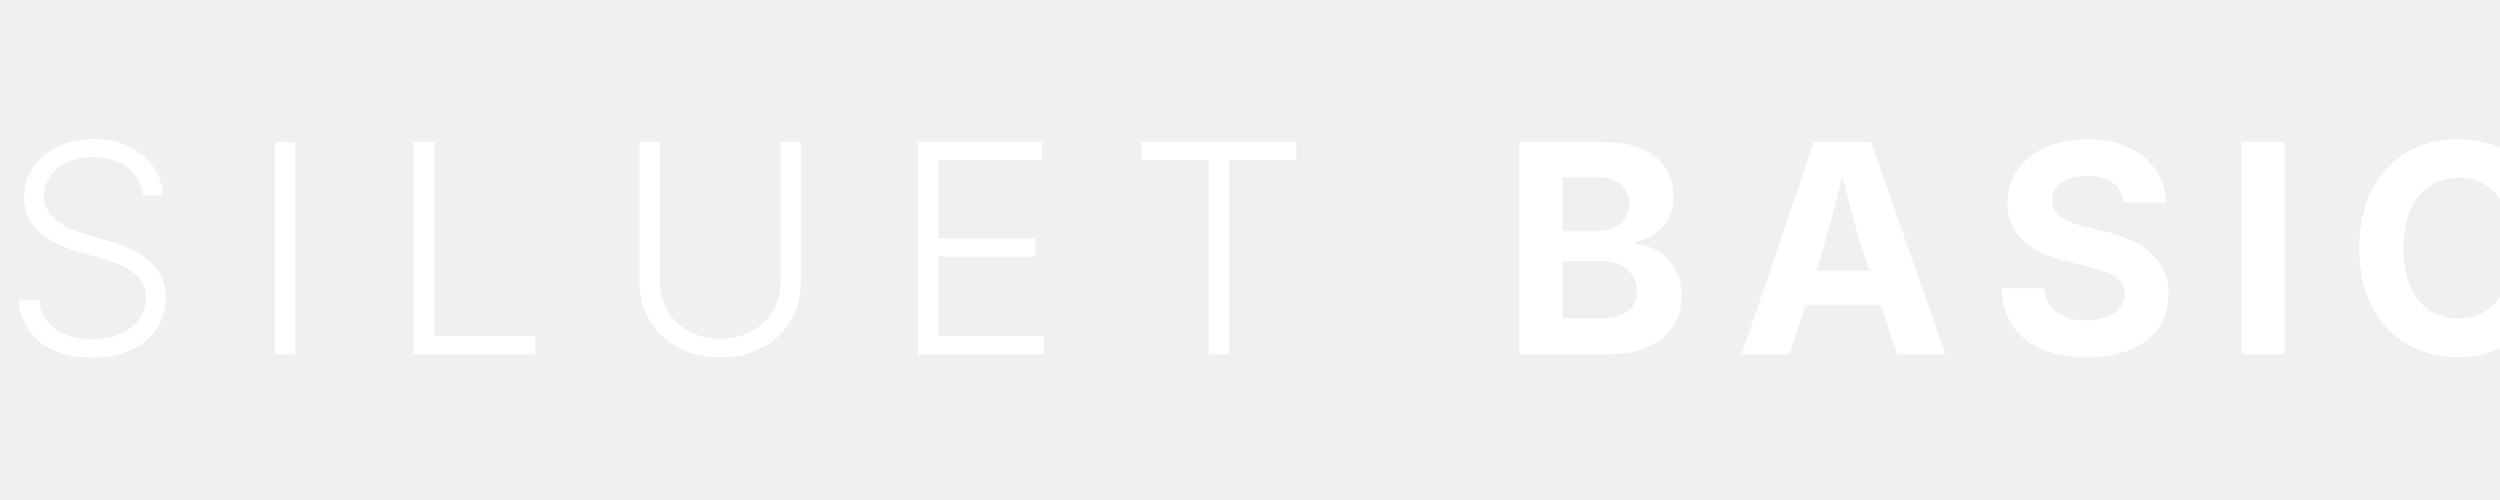
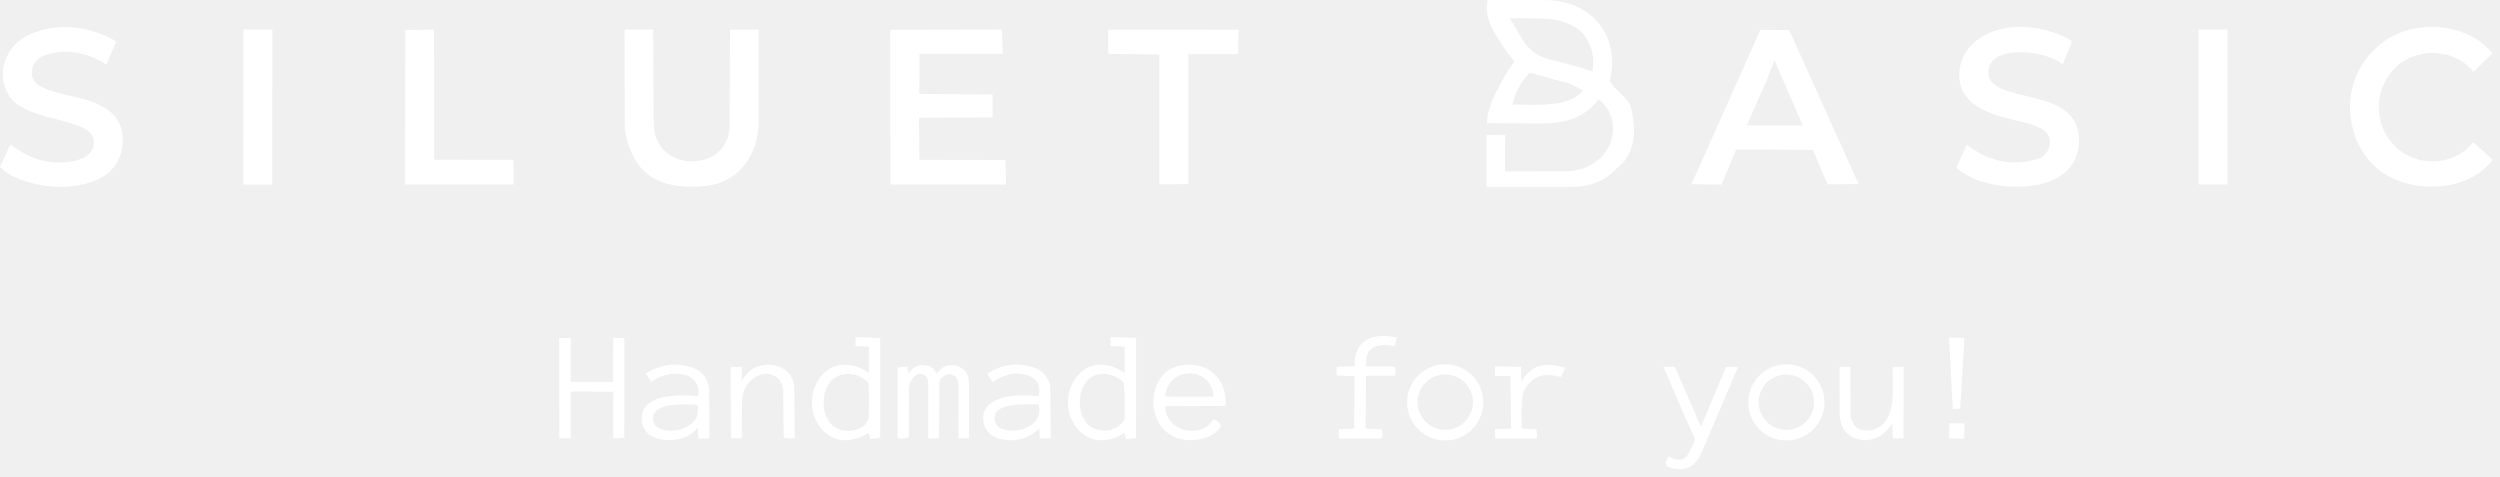
- <svg xmlns="http://www.w3.org/2000/svg" width="240" height="48" viewBox="0 0 240 48" fill="none">
-   <text x="0" y="34" font-family="system-ui, -apple-system, 'Segoe UI', sans-serif" font-size="28" font-weight="300" letter-spacing="6" fill="#FFFFFF">SILUET</text>
-   <text x="144" y="34" font-family="system-ui, -apple-system, 'Segoe UI', sans-serif" font-size="28" font-weight="700" letter-spacing="4" fill="#FFFFFF">BASIC</text>
+ <svg xmlns="http://www.w3.org/2000/svg" width="236" height="45" viewBox="0 0 236 45" fill="none">
+   <path d="M184.015 39.959L184.012 41.4L185.43 41.404L185.434 39.962L184.015 39.959Z" fill="white" />
+   <path d="M185.042 38.586L184.343 38.609L183.99 31.852L185.435 31.903L185.042 38.586Z" fill="white" />
+   <path d="M179.701 34.639L179.685 41.368L178.679 41.397L178.623 39.92C177.737 41.55 175.802 42.096 174.39 40.944C173.904 40.547 173.663 39.65 173.661 39.035L173.649 34.623L174.676 34.633L174.685 39.162C174.685 39.583 174.984 40.138 175.251 40.346C175.597 40.615 176.21 40.693 176.658 40.593C179.169 40.034 178.611 36.653 178.677 34.652L179.701 34.639Z" fill="white" />
+   <path d="M172.231 37.986C172.231 39.973 170.621 41.583 168.634 41.583C166.647 41.583 165.037 39.973 165.037 37.986C165.037 35.999 166.647 34.389 168.634 34.389C170.621 34.389 172.231 35.999 172.231 37.986ZM171.245 37.969C171.245 36.525 170.076 35.356 168.632 35.356C167.187 35.356 166.018 36.525 166.018 37.969C166.018 39.413 167.187 40.583 168.632 40.583C170.076 40.583 171.245 39.413 171.245 37.969Z" fill="white" />
+   <path d="M159.76 43.913C159.016 44.48 158.022 44.34 157.275 43.971C157.201 43.734 157.34 43.335 157.519 43.077C158.097 43.436 158.882 43.603 159.28 42.996C159.574 42.546 159.803 41.975 160.029 41.465L159.005 39.222L157.022 34.621L158.116 34.653L160.576 40.284L162.934 34.639L164.083 34.63L160.719 42.523C160.512 43.008 160.196 43.58 159.761 43.913H159.76Z" fill="white" />
+   <path d="M141.146 41.402L141.109 40.499L142.638 40.464L142.6 35.485L141.121 35.499L141.123 34.591L143.587 34.629L143.604 36.027C144.591 34.367 145.875 34.158 147.727 34.726C147.615 35.038 147.476 35.373 147.365 35.583C146.909 35.511 146.555 35.395 146.14 35.384C145.033 35.356 143.892 36.29 143.726 37.401C143.57 38.448 143.64 39.449 143.671 40.467L145.05 40.512C145.087 40.716 145.098 41.057 145.091 41.394L141.148 41.402H141.146Z" fill="white" />
+   <path d="M140.023 37.986C140.023 39.973 138.412 41.583 136.426 41.583C134.439 41.583 132.829 39.973 132.829 37.986C132.829 35.999 134.439 34.389 136.426 34.389C138.412 34.389 140.023 35.999 140.023 37.986ZM139.047 37.962C139.047 36.516 137.876 35.345 136.431 35.345C134.985 35.345 133.814 36.516 133.814 37.962C133.814 39.407 134.985 40.578 136.431 40.578C137.876 40.578 139.047 39.407 139.047 37.962Z" fill="white" />
+   <path d="M130.435 40.524C130.533 40.676 130.533 41.142 130.438 41.384L126.442 41.408C126.373 41.184 126.365 40.798 126.4 40.519L127.832 40.455L127.863 35.514L126.213 35.446C126.16 35.283 126.156 34.812 126.202 34.628L127.867 34.575C127.835 33.447 128.229 32.359 129.297 31.94C130.123 31.616 131.009 31.679 131.857 31.857C131.788 32.214 131.72 32.503 131.65 32.696C130.751 32.505 129.93 32.454 129.294 33.089C128.965 33.417 128.924 34.074 128.964 34.587L131.609 34.612C131.8 34.693 131.787 35.264 131.654 35.46L128.951 35.473L128.914 40.454L130.435 40.526V40.524Z" fill="white" />
+   <path d="M114.543 39.61C114.805 39.59 115.197 39.962 115.257 40.213C114.697 41.155 113.629 41.494 112.579 41.545C111.065 41.618 109.777 40.905 109.181 39.483C108.695 38.323 108.789 36.912 109.449 35.846C110.044 34.885 110.974 34.485 112.058 34.426C113.775 34.333 115.251 35.372 115.608 37.087C115.692 37.493 115.718 37.92 115.698 38.316L109.989 38.348C110.037 39.605 110.938 40.492 112.154 40.648C113.096 40.77 113.943 40.504 114.543 39.612V39.61ZM114.58 37.446C114.422 35.997 113.438 35.227 112.25 35.251C111.075 35.275 110.057 36.124 110 37.441L114.58 37.445V37.446Z" fill="white" />
+   <path d="M102.05 40.83C100.366 39.333 100.432 36.527 102.071 35.108C103.291 34.052 104.943 34.318 106.161 35.229L106.178 32.72L104.817 32.664L104.861 31.821L107.248 31.892L107.24 41.364L106.292 41.441L106.138 40.85C104.989 41.693 103.26 41.904 102.051 40.83H102.05ZM106.159 39.597C106.164 38.439 106.193 37.404 106.103 36.287C106.071 35.883 105.306 35.556 104.974 35.434C103.754 34.983 102.545 35.577 102.121 36.79C101.794 37.727 101.87 38.817 102.383 39.683C102.797 40.382 103.588 40.656 104.329 40.648C105.048 40.641 105.691 40.299 106.159 39.597Z" fill="white" />
+   <path d="M98.113 40.445C97.072 41.499 95.562 41.791 94.218 41.379C93.319 41.103 92.825 40.383 92.81 39.521C92.768 37.24 96.287 37.174 98.048 37.405C98.24 36.785 98.045 35.937 97.408 35.605C96.176 34.964 94.834 35.283 93.683 36.082L93.21 35.282C94.576 34.366 96.222 34.151 97.736 34.748C98.51 35.053 99.132 35.808 99.142 36.644L99.196 41.367L98.152 41.403L98.113 40.444V40.445ZM97.442 40.043C98.039 39.602 98.229 38.928 98.045 38.165C97.057 38.206 93.811 37.899 93.881 39.511C93.904 40.034 94.243 40.395 94.774 40.549C95.701 40.814 96.671 40.613 97.442 40.043Z" fill="white" />
+   <path d="M87.628 41.388L87.62 36.082C87.62 35.615 87.151 35.118 86.683 35.311C86.182 35.518 85.808 36.136 85.806 36.688L85.793 41.298C85.528 41.398 85.086 41.415 84.732 41.366L84.739 34.682C84.963 34.646 85.407 34.613 85.663 34.605L85.786 35.25C86.106 34.744 86.555 34.457 87.099 34.459C87.692 34.462 88.158 34.715 88.423 35.294C88.879 34.578 89.57 34.332 90.349 34.546C90.981 34.72 91.478 35.343 91.478 36.149V41.377L90.484 41.366L90.481 36.271C90.481 35.775 90.097 35.323 89.652 35.31C89.311 35.3 88.696 35.667 88.691 36.135L88.638 41.38L87.63 41.388H87.628Z" fill="white" />
+   <path d="M77.961 40.903C76.249 39.47 76.22 36.702 77.784 35.21C78.983 34.067 80.726 34.27 82.017 35.21L82.027 32.72L80.752 32.673L80.763 31.823L83.091 31.902V41.281C82.893 41.389 82.49 41.435 82.153 41.441L81.996 40.846C80.864 41.638 79.182 41.92 77.963 40.9L77.961 40.903ZM81.99 39.442C82.061 38.337 82.036 37.306 82.001 36.179C81.139 35.205 79.576 34.952 78.574 35.84C77.429 36.855 77.486 39.368 78.671 40.227C80.083 41.252 81.932 40.337 81.99 39.441V39.442Z" fill="white" />
+   <path d="M71.881 35.353C70.711 35.676 70.059 36.779 70.05 37.91L70.02 41.374H68.999L68.971 34.658L70.041 34.627L70.01 35.97C70.645 34.891 71.445 34.421 72.62 34.439C73.935 34.461 74.969 35.328 74.981 36.708L75.018 41.358C74.64 41.409 74.234 41.402 73.977 41.293L73.936 36.88C73.933 36.414 73.638 35.85 73.326 35.606C72.984 35.339 72.402 35.209 71.881 35.353Z" fill="white" />
+   <path d="M62.581 41.506C61.482 41.394 60.682 40.726 60.59 39.778C60.34 37.183 63.951 37.212 65.9 37.397C66.089 36.47 65.536 35.55 64.556 35.361C63.457 35.149 62.423 35.365 61.483 36.06L60.965 35.251C62.361 34.349 64.024 34.171 65.538 34.77C66.407 35.113 66.944 35.994 66.947 36.899L66.963 41.376L65.921 41.404L65.876 40.358C65.052 41.37 63.885 41.638 62.58 41.505L62.581 41.506ZM65.199 40.051C65.841 39.575 65.996 38.935 65.813 38.209C64.779 38.18 61.916 37.949 61.667 39.29C61.588 39.714 61.77 40.228 62.185 40.412C63.17 40.846 64.327 40.697 65.198 40.051H65.199Z" fill="white" />
+   <path d="M53.879 41.368C53.498 41.386 53.195 41.385 52.804 41.363L52.784 31.909L53.878 31.904L53.874 36.039L57.876 36.053L57.886 31.876L58.941 31.925L58.933 41.302C58.645 41.386 58.296 41.395 57.885 41.368L57.89 36.979L53.879 36.959V41.371V41.368Z" fill="white" />
+   <path d="M233.481 13.423L235.303 15.074C233.281 17.835 228.921 18.197 226.021 16.905C223.456 15.762 221.986 13.257 221.847 10.454C221.692 7.328 223.535 4.391 226.419 3.149C229.215 1.945 233.261 2.484 235.287 5.045L233.493 6.789C232.58 5.646 231.33 5.092 229.917 5.012C227.298 4.864 225.128 6.594 224.653 9.191C224.244 11.433 225.352 13.724 227.312 14.683C229.43 15.718 231.923 15.307 233.481 13.423Z" fill="white" />
+   <path d="M210.286 2.794H207.533V17.414H210.286V2.794Z" fill="white" />
+   <path d="M196.261 13.403C196.11 17.381 191.563 18.003 188.457 17.466C187.06 17.225 185.804 16.765 184.672 15.841L185.678 13.642C187.65 15.279 190.184 15.755 192.499 14.956C193.088 14.753 193.452 14.098 193.504 13.578C193.777 10.856 187.716 12.01 185.539 9.008C184.696 7.845 184.814 6.123 185.578 4.936C187.584 1.828 192.703 2.047 195.605 3.896L194.717 6.085C192.895 4.598 187.808 4.277 187.696 6.706C187.538 10.066 196.47 7.858 196.26 13.402L196.261 13.403Z" fill="white" />
+   <path d="M171.142 14.148L163.898 14.108L162.517 17.427L159.677 17.389L161.383 13.56L166.184 2.822L168.896 2.838L175.455 17.374L172.521 17.399L171.141 14.149L171.142 14.148ZM164.906 11.842L170.178 11.847L167.51 5.669L166.849 7.393L164.906 11.843V11.842Z" fill="white" />
+   <path d="M142.085 12.751L142.072 16.179L147.903 16.162C149.001 16.158 150.066 15.758 150.874 15.088C152.678 13.59 152.783 10.825 150.926 9.384C149.514 11.225 147.532 11.671 145.392 11.658L140.377 11.63C140.345 9.91 142.008 7.106 142.957 5.773C142.215 4.948 141.651 4.05 141.11 3.119C140.568 2.189 140.172 1.19 140.434 0.005L145.775 4.09177e-06C147.098 -0.001 148.401 0.296 149.515 0.974C151.807 2.369 152.646 5.079 151.95 7.647C152.919 9.053 153.76 9.123 154.049 10.508C154.375 12.069 154.407 13.804 153.371 15.159C153.125 15.482 152.67 15.832 152.346 16.16C151.348 17.17 149.91 17.636 148.454 17.639L140.334 17.654V12.739L142.086 12.751H142.085ZM150.318 6.745C150.627 5.254 150.132 3.94 149.215 2.937C148.489 2.337 147.65 2.034 146.723 1.832C145.31 1.733 144.028 1.691 142.527 1.737L143.905 4.018C144.533 4.859 145.345 5.399 146.387 5.635C147.734 5.941 149.025 6.322 150.318 6.743V6.745ZM149.414 8.565C148.803 8.18 148.335 7.94 147.799 7.793L144.4 6.865C143.557 7.752 143.067 8.662 142.764 9.864C144.773 9.869 148.1 10.215 149.414 8.565Z" fill="white" />
+   <path d="M93.708 11.082L86.752 11.116L86.782 15.089L94.911 15.105L94.968 17.419L84.048 17.422L84.037 2.812L94.589 2.789L94.653 5.087L86.797 5.083L86.783 8.867L93.696 8.915L93.708 11.082Z" fill="white" />
+   <path d="M71.618 2.8L71.61 11.485C71.608 14.552 69.801 17.208 66.638 17.548C63.867 17.844 60.979 17.378 59.698 14.586C59.324 13.77 58.979 12.804 58.978 11.872L58.964 2.797L61.658 2.794L61.713 11.718C61.727 13.931 63.48 15.362 65.585 15.225C67.467 15.101 68.867 13.822 68.875 11.844L68.913 2.804L71.615 2.801L71.618 2.8Z" fill="white" />
+   <path d="M9.393 16.861C7.008 18.06 3.519 17.784 1.175 16.62C0.727 16.398 0.364 16.11 0 15.74L0.999 13.614C2.888 15.209 5.432 15.791 7.737 14.979C8.335 14.768 8.768 14.189 8.848 13.691C9.292 10.882 2.504 11.809 0.818 8.965C-0.435 6.849 0.569 4.235 2.821 3.241C5.445 2.083 8.5 2.422 10.968 3.91L10.059 6.089C8.277 4.97 6.23 4.535 4.29 5.197C3.714 5.393 3.233 5.842 3.095 6.291C1.904 10.202 11.809 7.551 11.581 13.407C11.523 14.934 10.763 16.173 9.394 16.861H9.393Z" fill="white" />
+   <path d="M112.184 17.371L109.44 17.41L109.439 5.142L104.629 5.09L104.607 2.799L116.914 2.805L116.872 5.105L112.182 5.12L112.184 17.371Z" fill="white" />
+   <path d="M48.482 15.089L48.493 17.42L38.243 17.423L38.257 2.831L40.977 2.794L40.987 15.078L48.482 15.089Z" fill="white" />
+   <path d="M22.973 2.784L22.965 17.424L25.7 17.425L25.708 2.786L22.973 2.784Z" fill="white" />
</svg>
